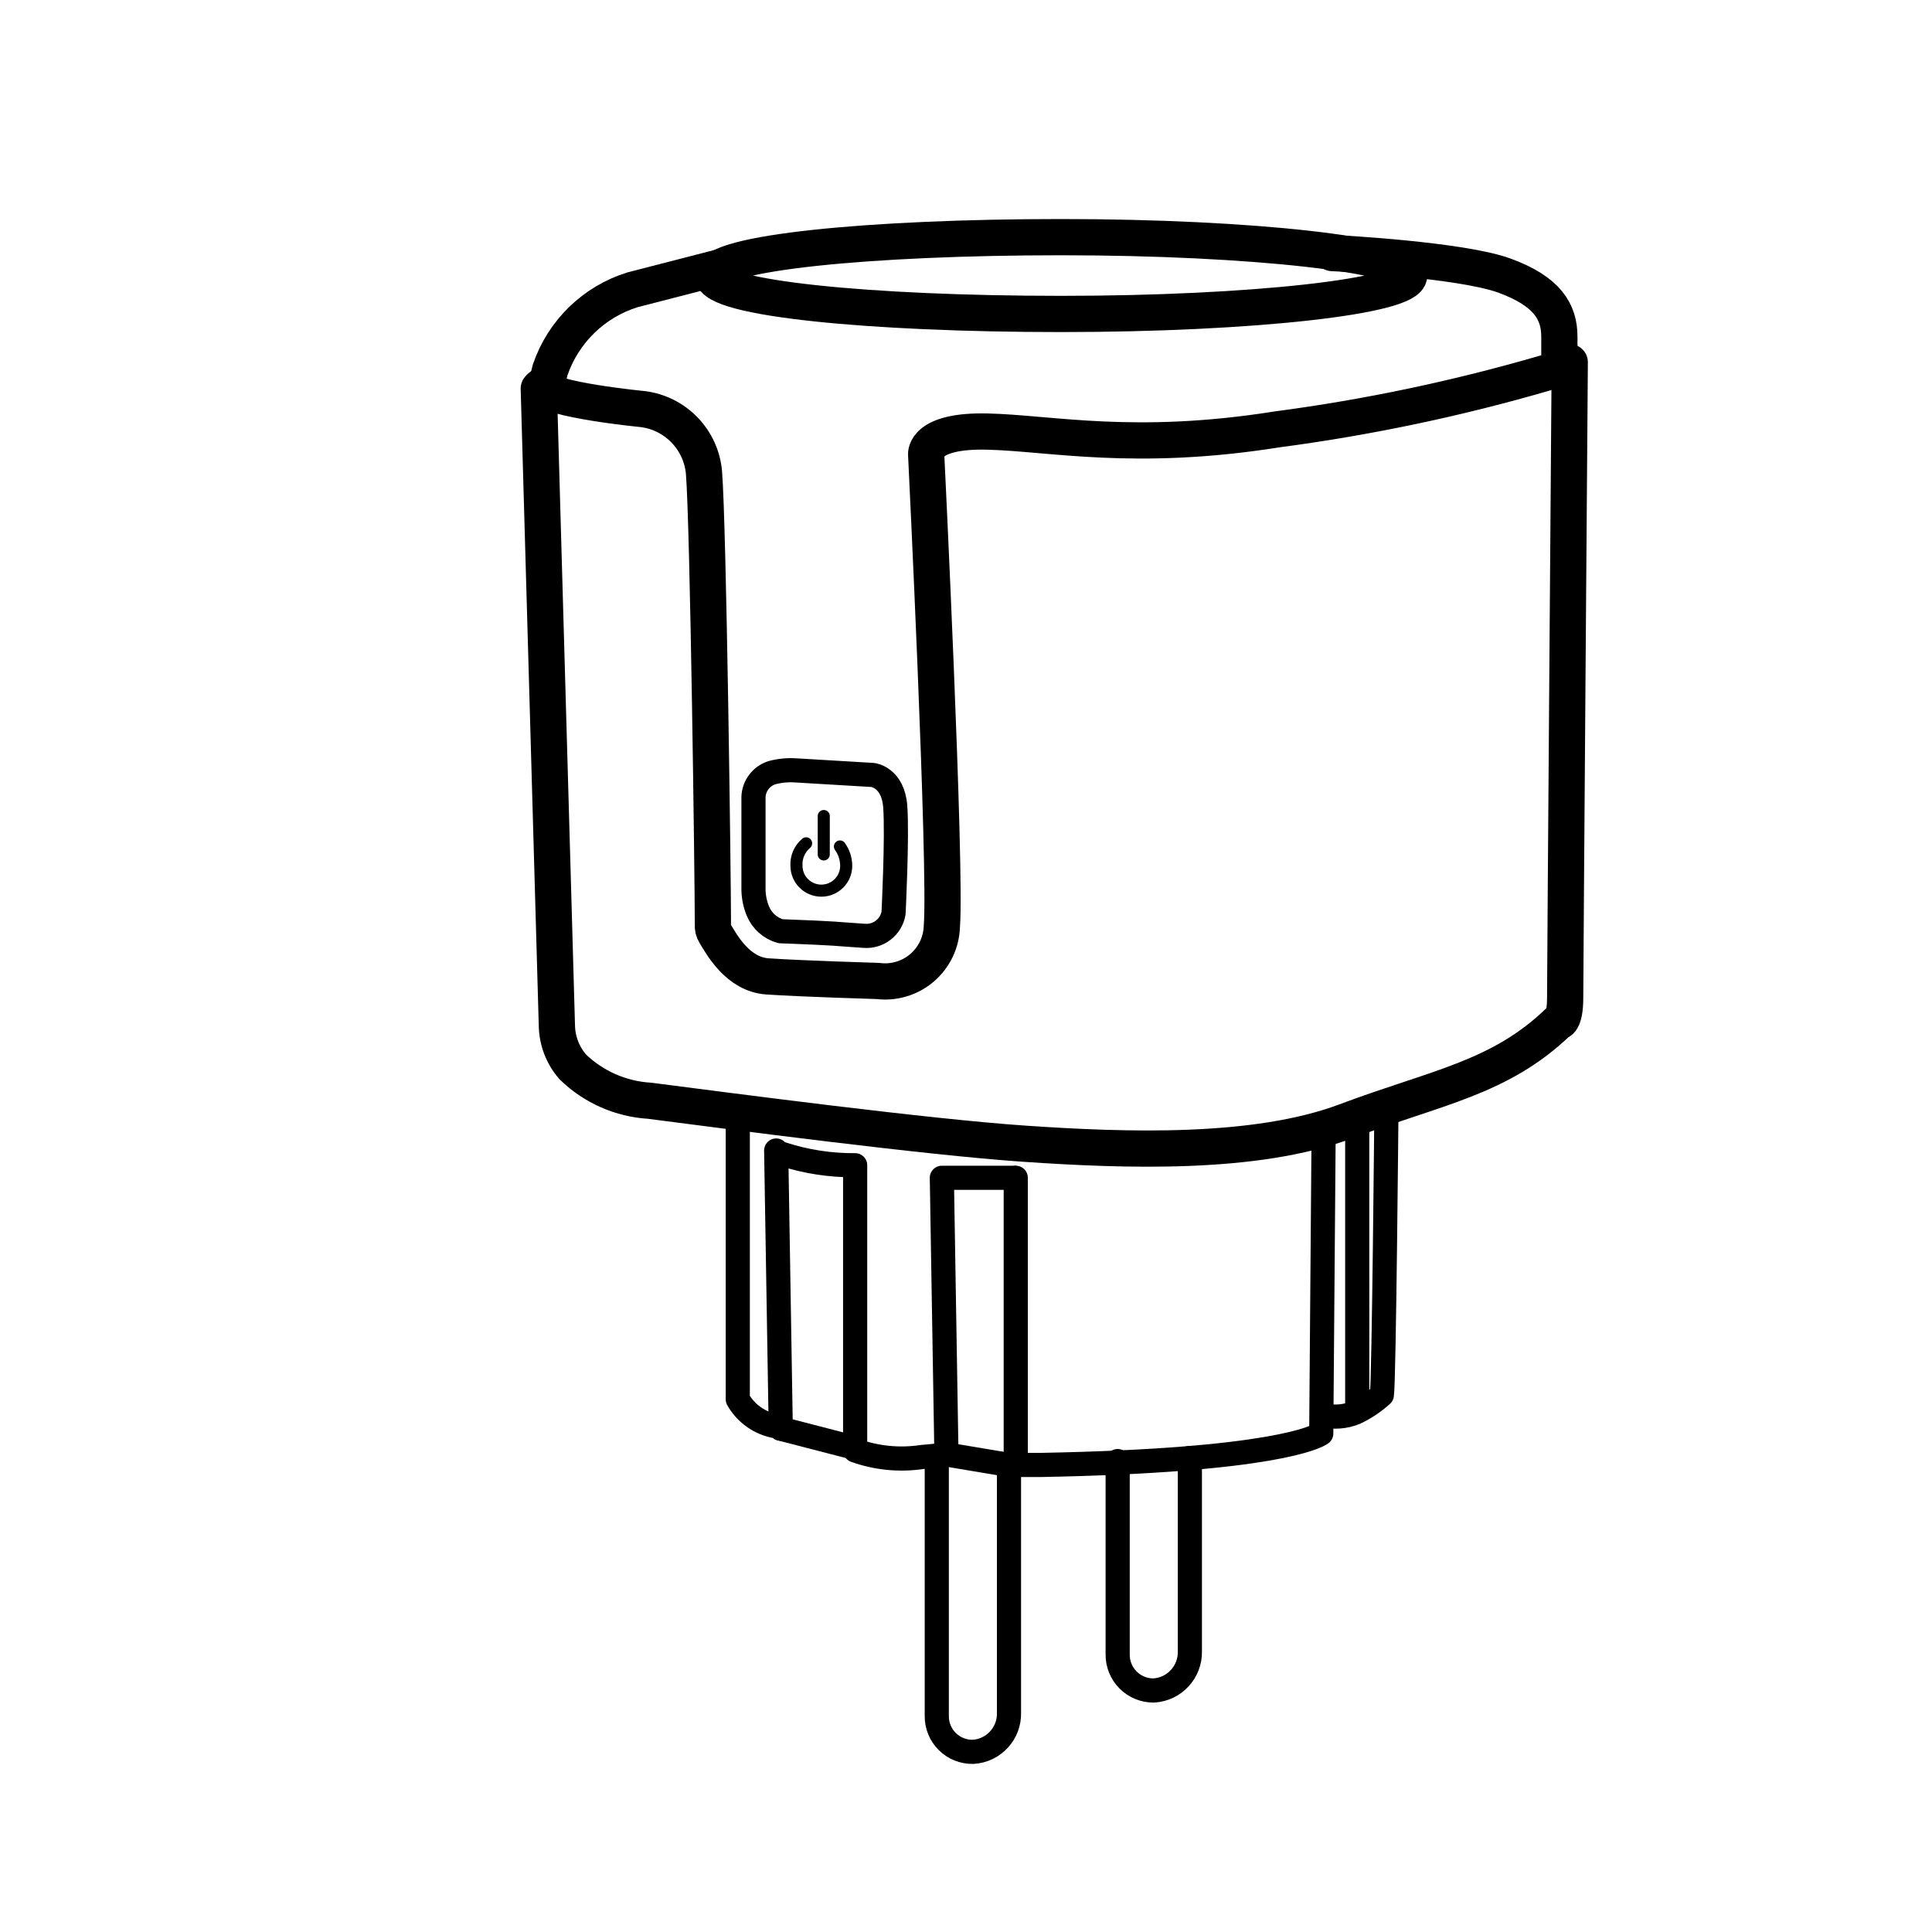
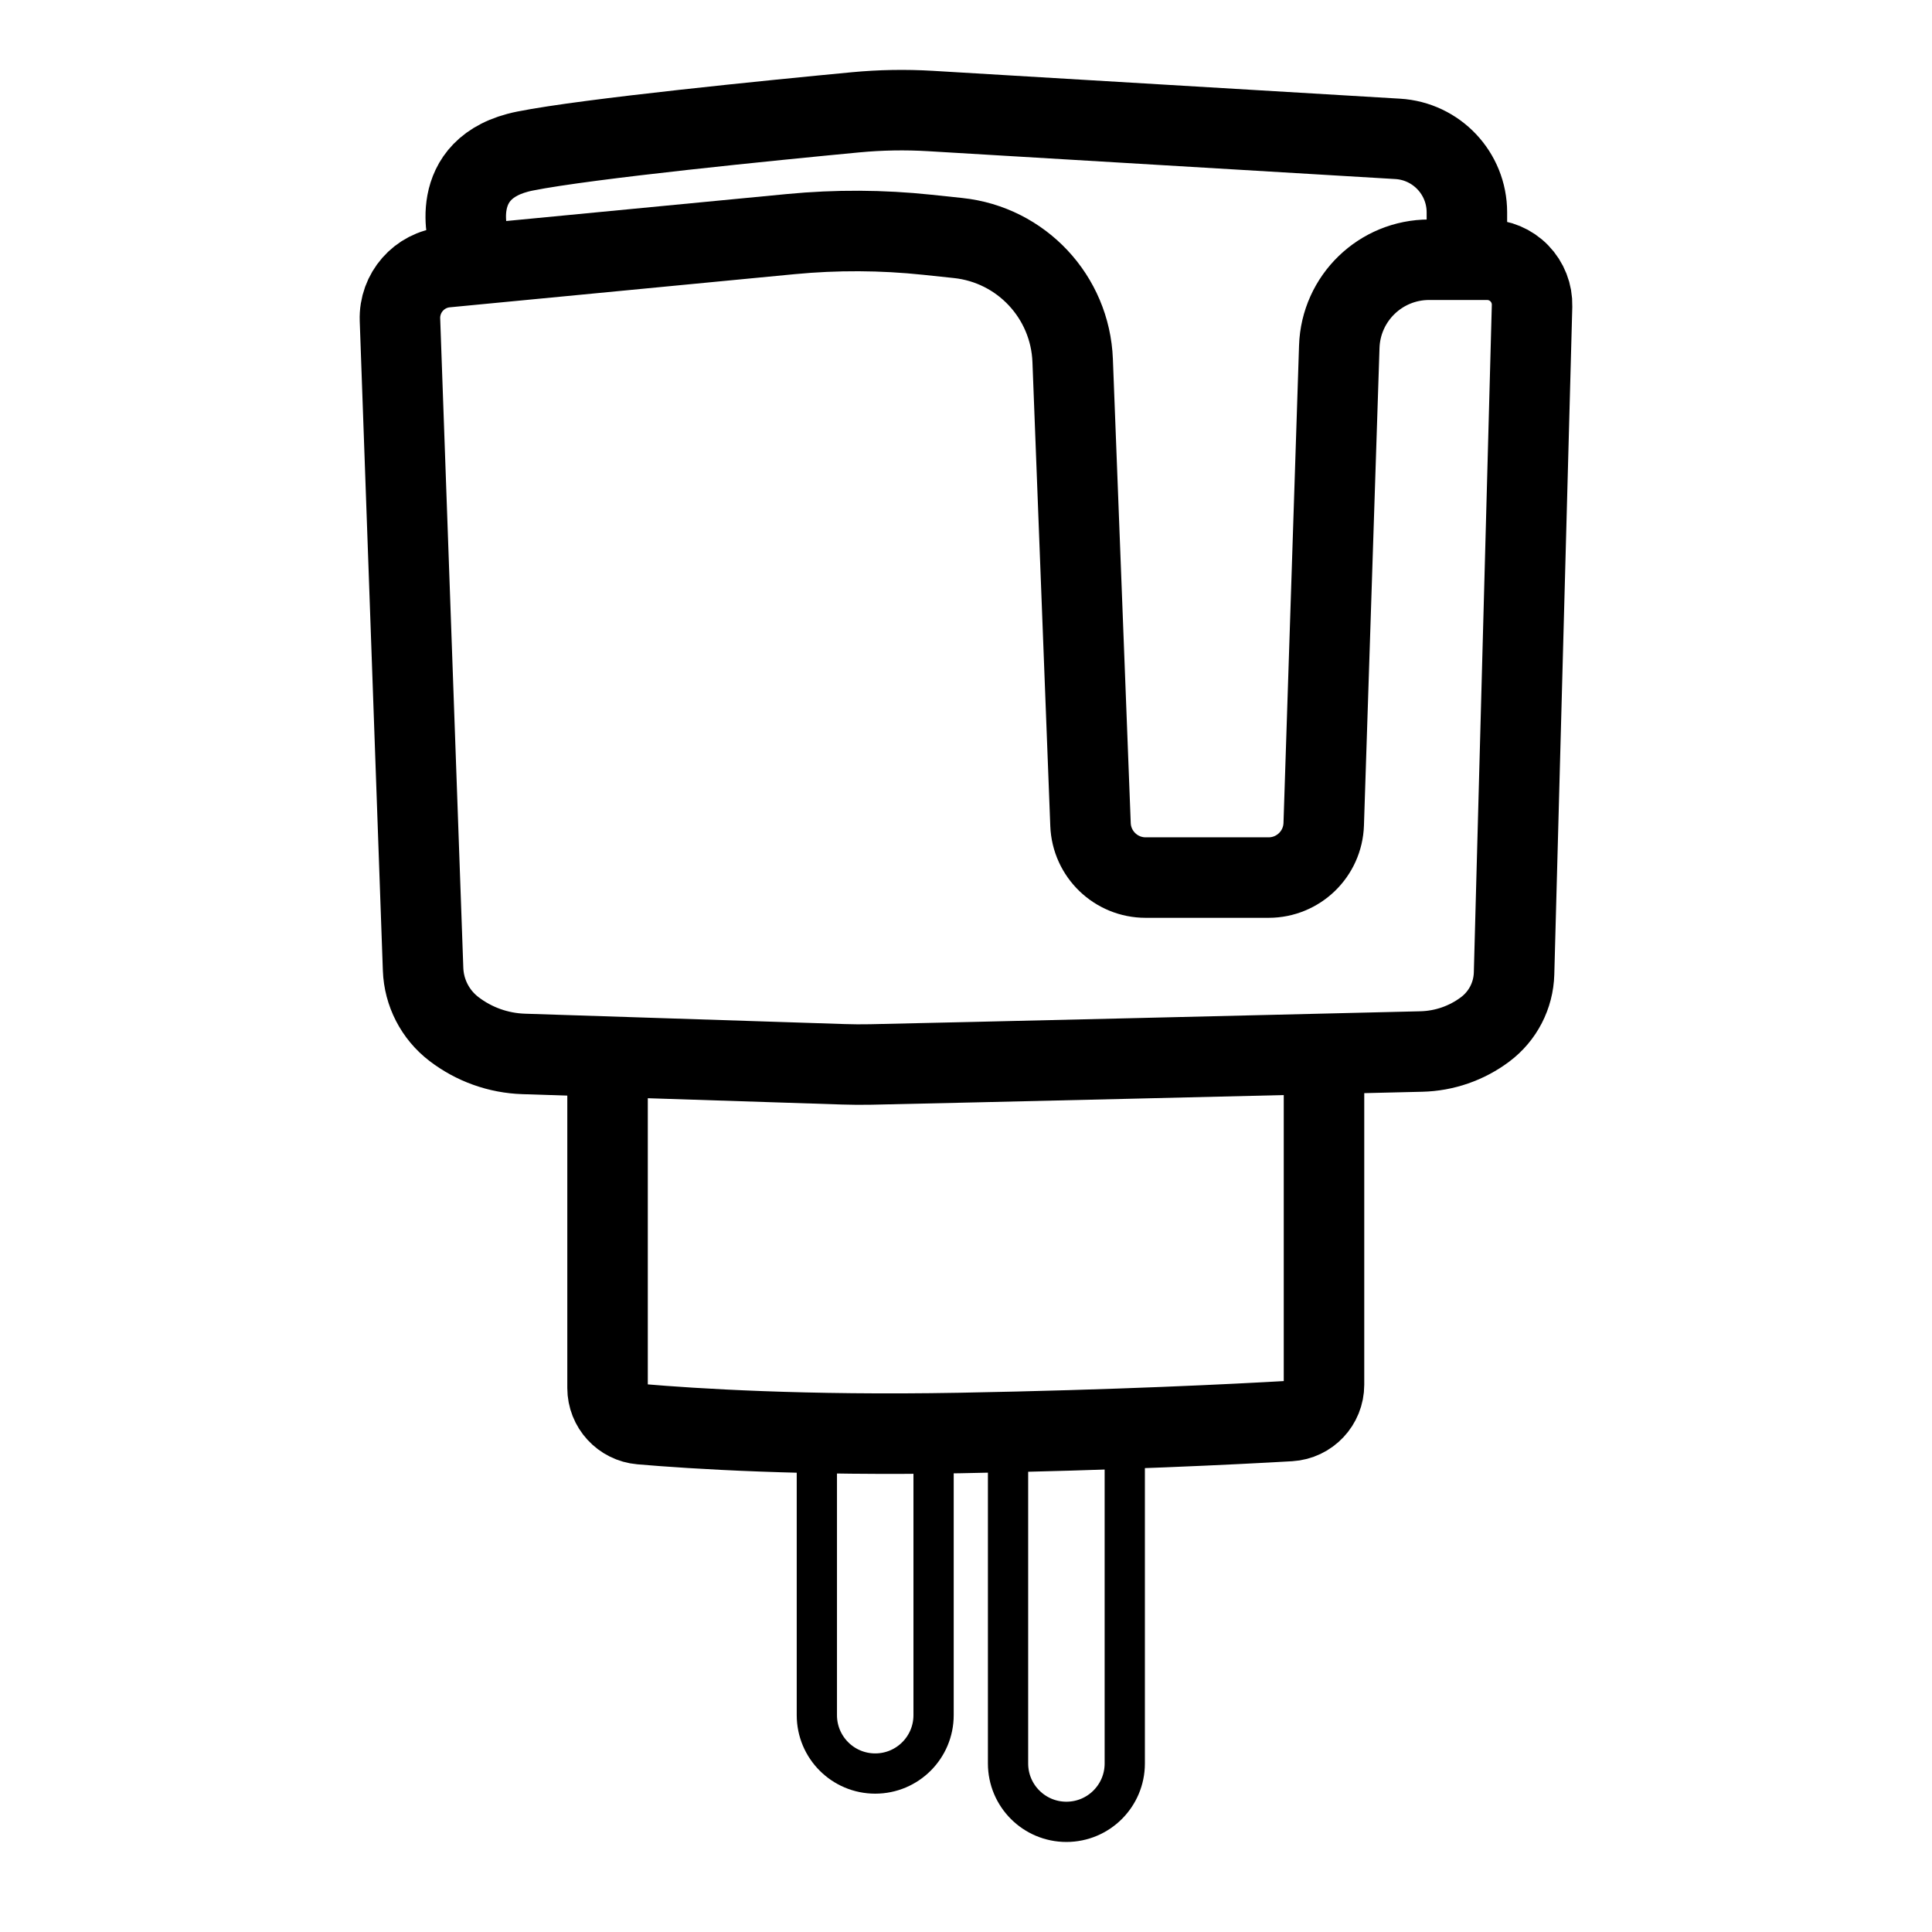
- <svg xmlns="http://www.w3.org/2000/svg" id="图层_1" data-name="图层 1" viewBox="0 0 80 80">
+ <svg xmlns="http://www.w3.org/2000/svg" id="图层_1" data-name="图层 1" viewBox="0 0 960 960">
  <defs>
-     <style>.cls-1,.cls-2,.cls-3,.cls-4{fill:none;stroke:#000;}.cls-1,.cls-3,.cls-4{stroke-linecap:round;}.cls-1,.cls-3{stroke-linejoin:round;}.cls-1,.cls-2{stroke-width:1.5px;}.cls-2,.cls-4{stroke-miterlimit:10;}.cls-4{stroke-width:0.5px;}</style>
+     <style>.cls-1,.cls-2{fill:none;stroke:#000;stroke-miterlimit:10;}.cls-1{stroke-width:40px;}.cls-2{stroke-width:20px;}</style>
  </defs>
-   <path class="cls-1" d="M58.35,11.41c0,.85-6.46,1.59-14.41,1.59s-14.42-.65-14.42-1.59S36,9.82,43.94,9.82,58.35,10.57,58.35,11.41Z" />
-   <path class="cls-2" d="M22.45,16.67l.33-1.35A5.25,5.25,0,0,1,26.19,12L31,10.76" />
-   <path class="cls-3" d="M42,60.66h1.12c9.64-.18,11.41-1.17,11.59-1.3,0,0,0,0,0,0l.1-12.71" />
-   <path class="cls-3" d="M54.8,58.6a2.15,2.15,0,0,0,1.31-.1,4.42,4.42,0,0,0,1.11-.74s0,0,0,0c.09-.51.19-12,.19-12" />
-   <line class="cls-3" x1="56.2" y1="46.24" x2="56.2" y2="58.41" />
-   <path class="cls-3" d="M41.78,60.66V70.91a1.58,1.58,0,0,1-1.49,1.63,1.47,1.47,0,0,1-1.5-1.49V60.28" />
-   <path class="cls-3" d="M49.27,60.37v8A1.59,1.59,0,0,1,47.77,70a1.48,1.48,0,0,1-1.49-1.5v-8" />
-   <path class="cls-3" d="M31.2,36.78V33a1.1,1.1,0,0,1,.75-1,3,3,0,0,1,1-.1l3.19.19s.84.09.93,1.31S37,37.81,37,37.81a1.14,1.14,0,0,1-1.22.94c-1.4-.09-.84-.09-3.46-.19a1.44,1.44,0,0,1-.94-.84A2.42,2.42,0,0,1,31.2,36.78Z" />
-   <path class="cls-1" d="M65,15s-.19,25.28-.19,26.31-.28,1-.28,1c-2.43,2.34-5.05,2.71-8.8,4.12s-9.17,1.21-13.29.93S30.17,46,26.9,45.58a5,5,0,0,1-3.18-1.4,2.67,2.67,0,0,1-.66-1.69l-.75-26.4" />
-   <path class="cls-1" d="M22.4,16c.29.56,4.22.94,4.22.94a2.91,2.91,0,0,1,2.53,2.62c.18,2.24.37,16.85.37,18.72a.61.61,0,0,0,.09.38c.28.46.94,1.68,2.16,1.77,1.49.1,4.58.19,4.58.19A2.35,2.35,0,0,0,39,38.37c.19-2.43-.65-19.56-.65-19.56s-.09-1,2.53-.94,6.08.85,12-.09A74.58,74.58,0,0,0,64,15.44" />
-   <path class="cls-1" d="M55.17,10.48c.19,0,5.34.28,7.12.93s2.28,1.5,2.28,2.53v1.31" />
-   <line class="cls-3" x1="32.33" y1="59.16" x2="35.23" y2="59.91" />
-   <path class="cls-3" d="M32.14,59.06a2.27,2.27,0,0,1-1.59-1.12h0V46.14" />
-   <line class="cls-3" x1="32.14" y1="47.64" x2="32.33" y2="59.16" />
-   <path class="cls-3" d="M42,48.77h-3a0,0,0,0,0,0,0l.19,11.47-1,.09a5.71,5.71,0,0,1-2.78-.27s0,0,0,0V48.25a0,0,0,0,0,0,0,9.49,9.49,0,0,1-3-.46" />
-   <line class="cls-3" x1="42.06" y1="60.66" x2="42.06" y2="48.77" />
-   <line class="cls-3" x1="38.97" y1="60.19" x2="41.78" y2="60.66" />
-   <path class="cls-4" d="M34.78,35.05a1.39,1.39,0,0,1,.26.8,1,1,0,1,1-2.06,0,1.13,1.13,0,0,1,.4-.93" />
-   <line class="cls-4" x1="34.11" y1="33.79" x2="34.11" y2="35.38" />
+   <path class="cls-1" d="M198.74,158.89l11.49,322.72a39.14,39.14,0,0,0,15.32,29.69h0a60.1,60.1,0,0,0,34.66,12.39L419,528.84q6.87.23,13.75.09c37.51-.76,216.32-5.06,273.5-6.44a55,55,0,0,0,31.72-11h0a35.92,35.92,0,0,0,14.36-27.79L761.27,152a22.34,22.34,0,0,0-22.34-22.94H710.12a44.67,44.67,0,0,0-44.64,43.21l-7.73,237.27a27.41,27.41,0,0,1-27.39,26.52h-61.1a27.41,27.41,0,0,1-27.39-26.35L533,179.14a63.67,63.67,0,0,0-56.93-60.87l-15.32-1.62a338.07,338.07,0,0,0-67.77-.33L221.62,132.79A25.31,25.31,0,0,0,198.74,158.89Z" />
+   <path class="cls-1" d="M233.22,120.06s-12.33-37,27.67-45c31-6.21,124.06-15.43,164.21-19.25a242.43,242.43,0,0,1,37.24-.65L694.49,69a36.57,36.57,0,0,1,34.4,36.51v11.54" />
+   <path class="cls-1" d="M301.89,529.07V689.68a18.08,18.08,0,0,0,16.53,18c25.85,2.22,81,5.78,158.47,4.37,78.19-1.42,136.68-4.36,164-5.94a18.09,18.09,0,0,0,17-18.06V523.66" />
+   <path class="cls-2" d="M405.89,710.07h58a0,0,0,0,1,0,0V852.26a29,29,0,0,1-29,29h0a29,29,0,0,1-29-29V710.07A0,0,0,0,1,405.89,710.07Z" />
+   <path class="cls-2" d="M500.89,710.07h58a0,0,0,0,1,0,0V876.26a29,29,0,0,1-29,29h0a29,29,0,0,1-29-29V710.07A0,0,0,0,1,500.89,710.07Z" />
</svg>
